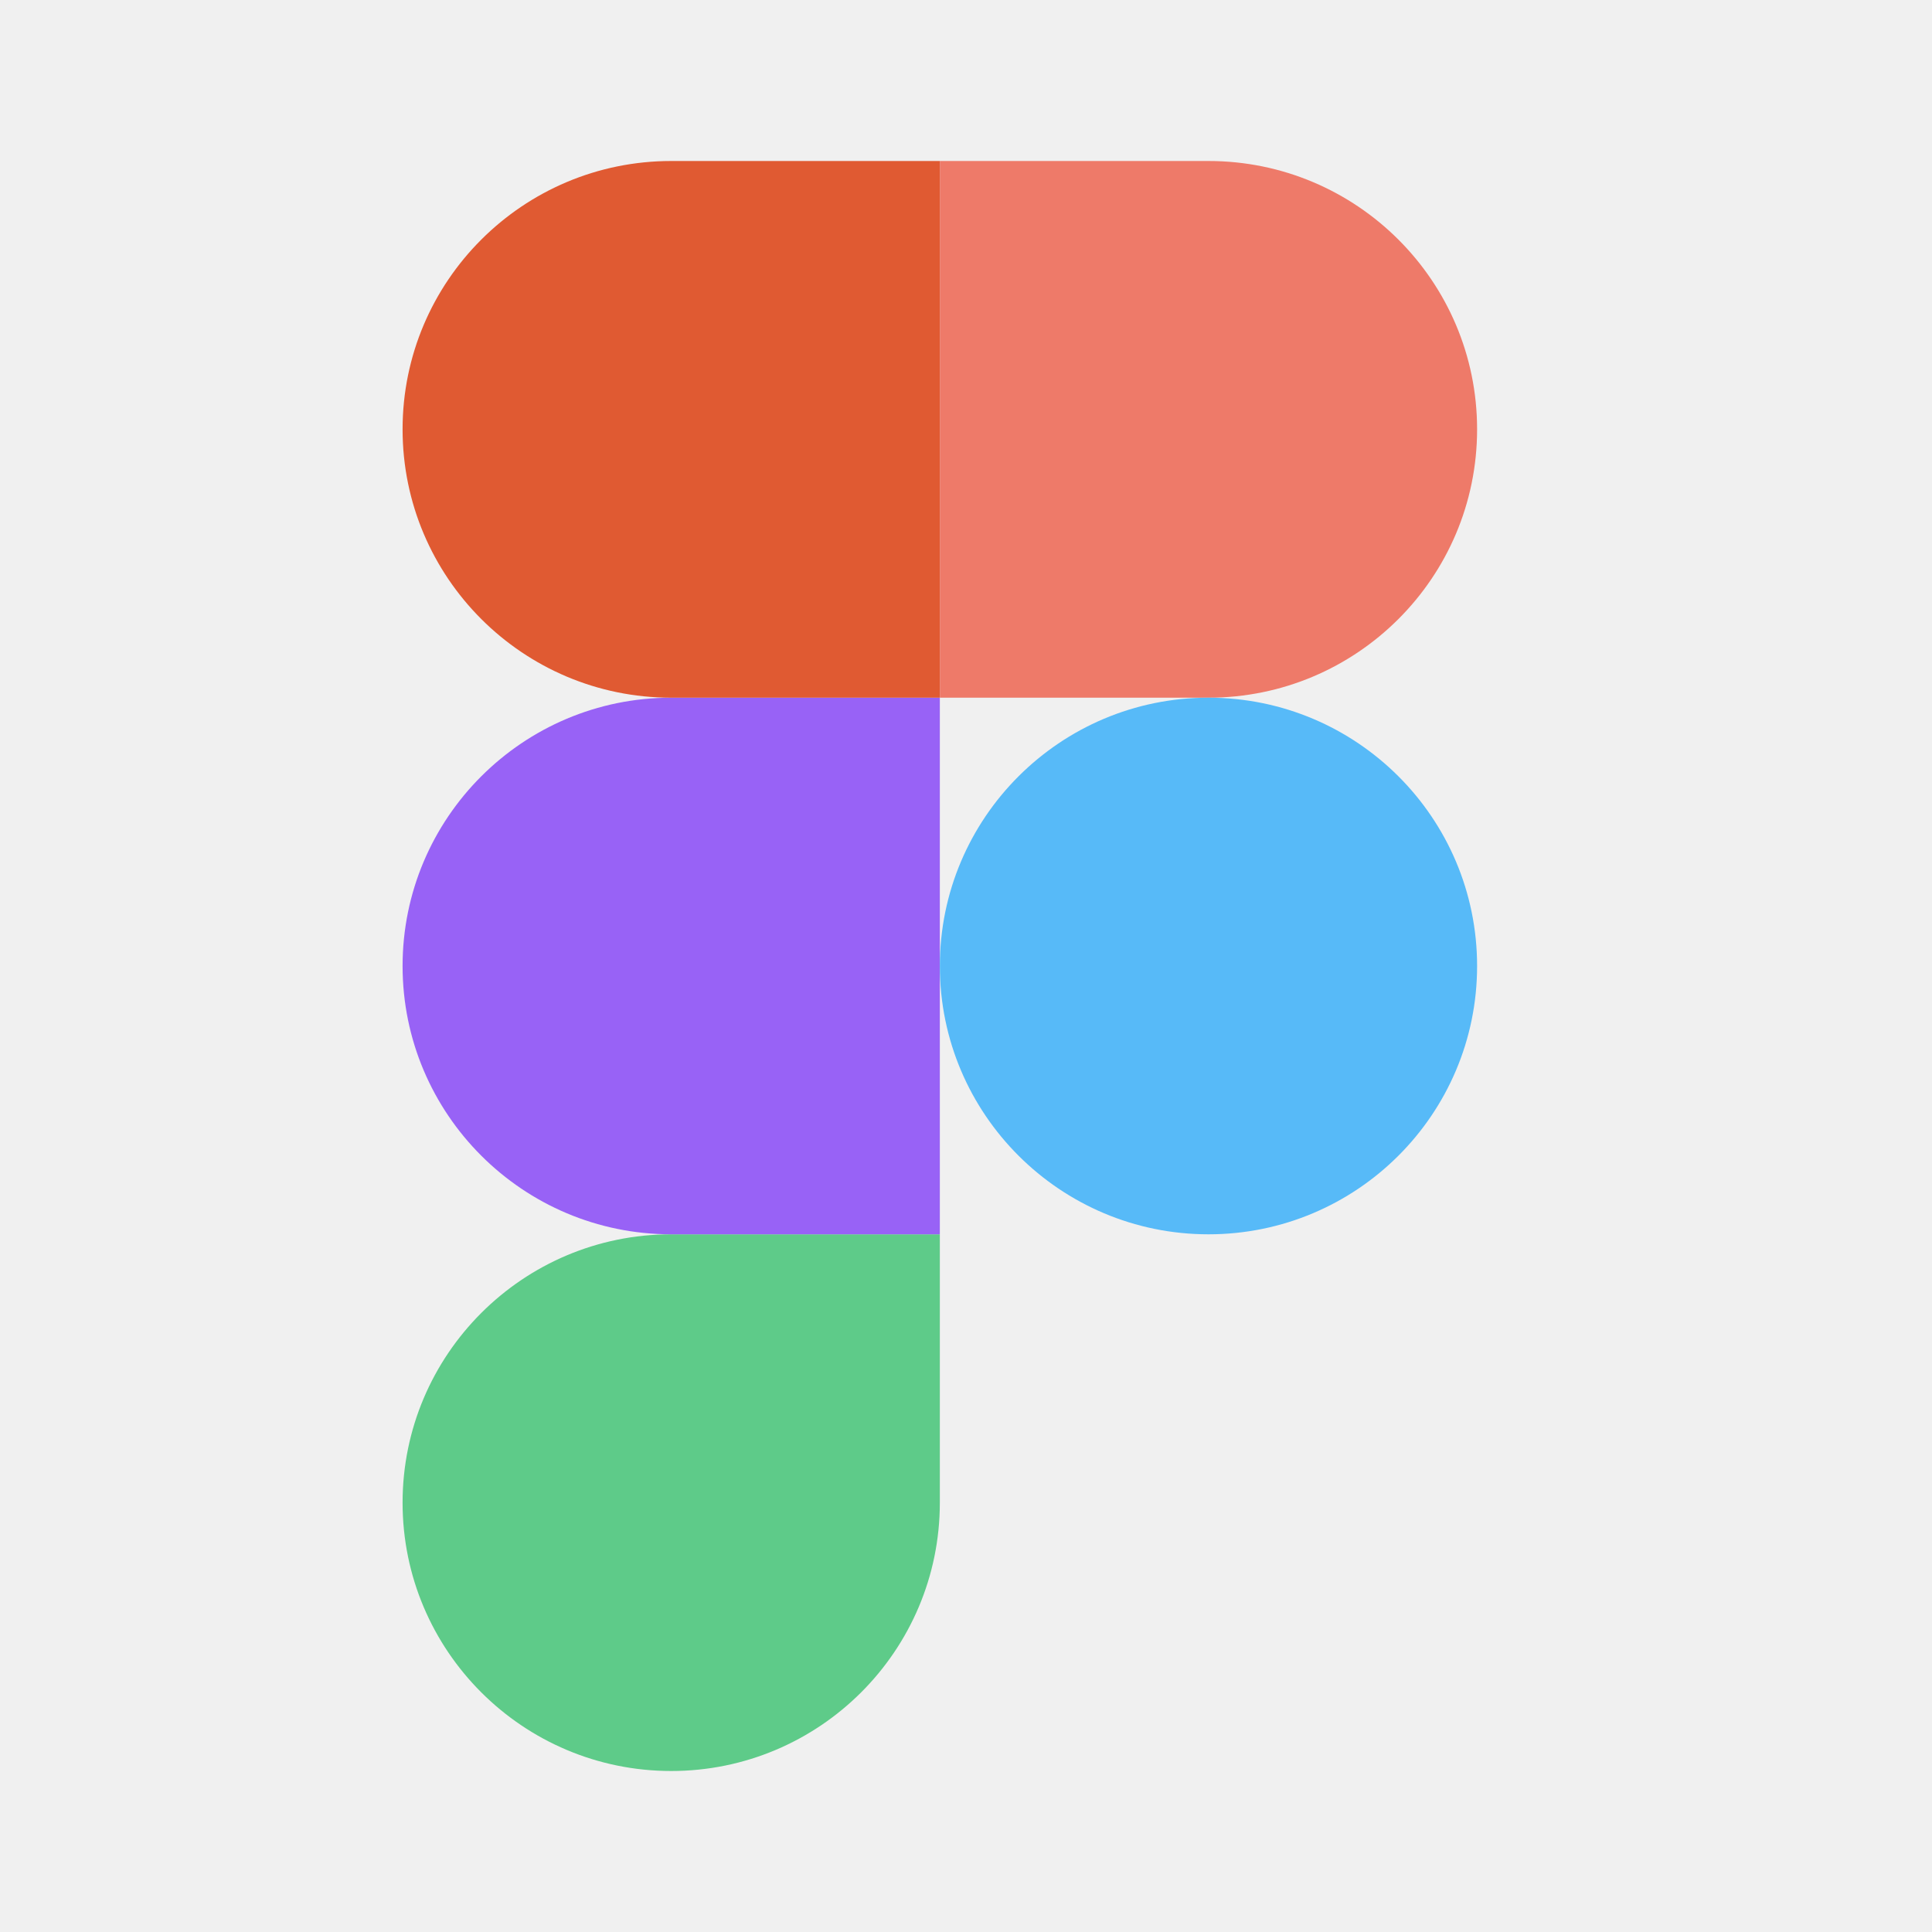
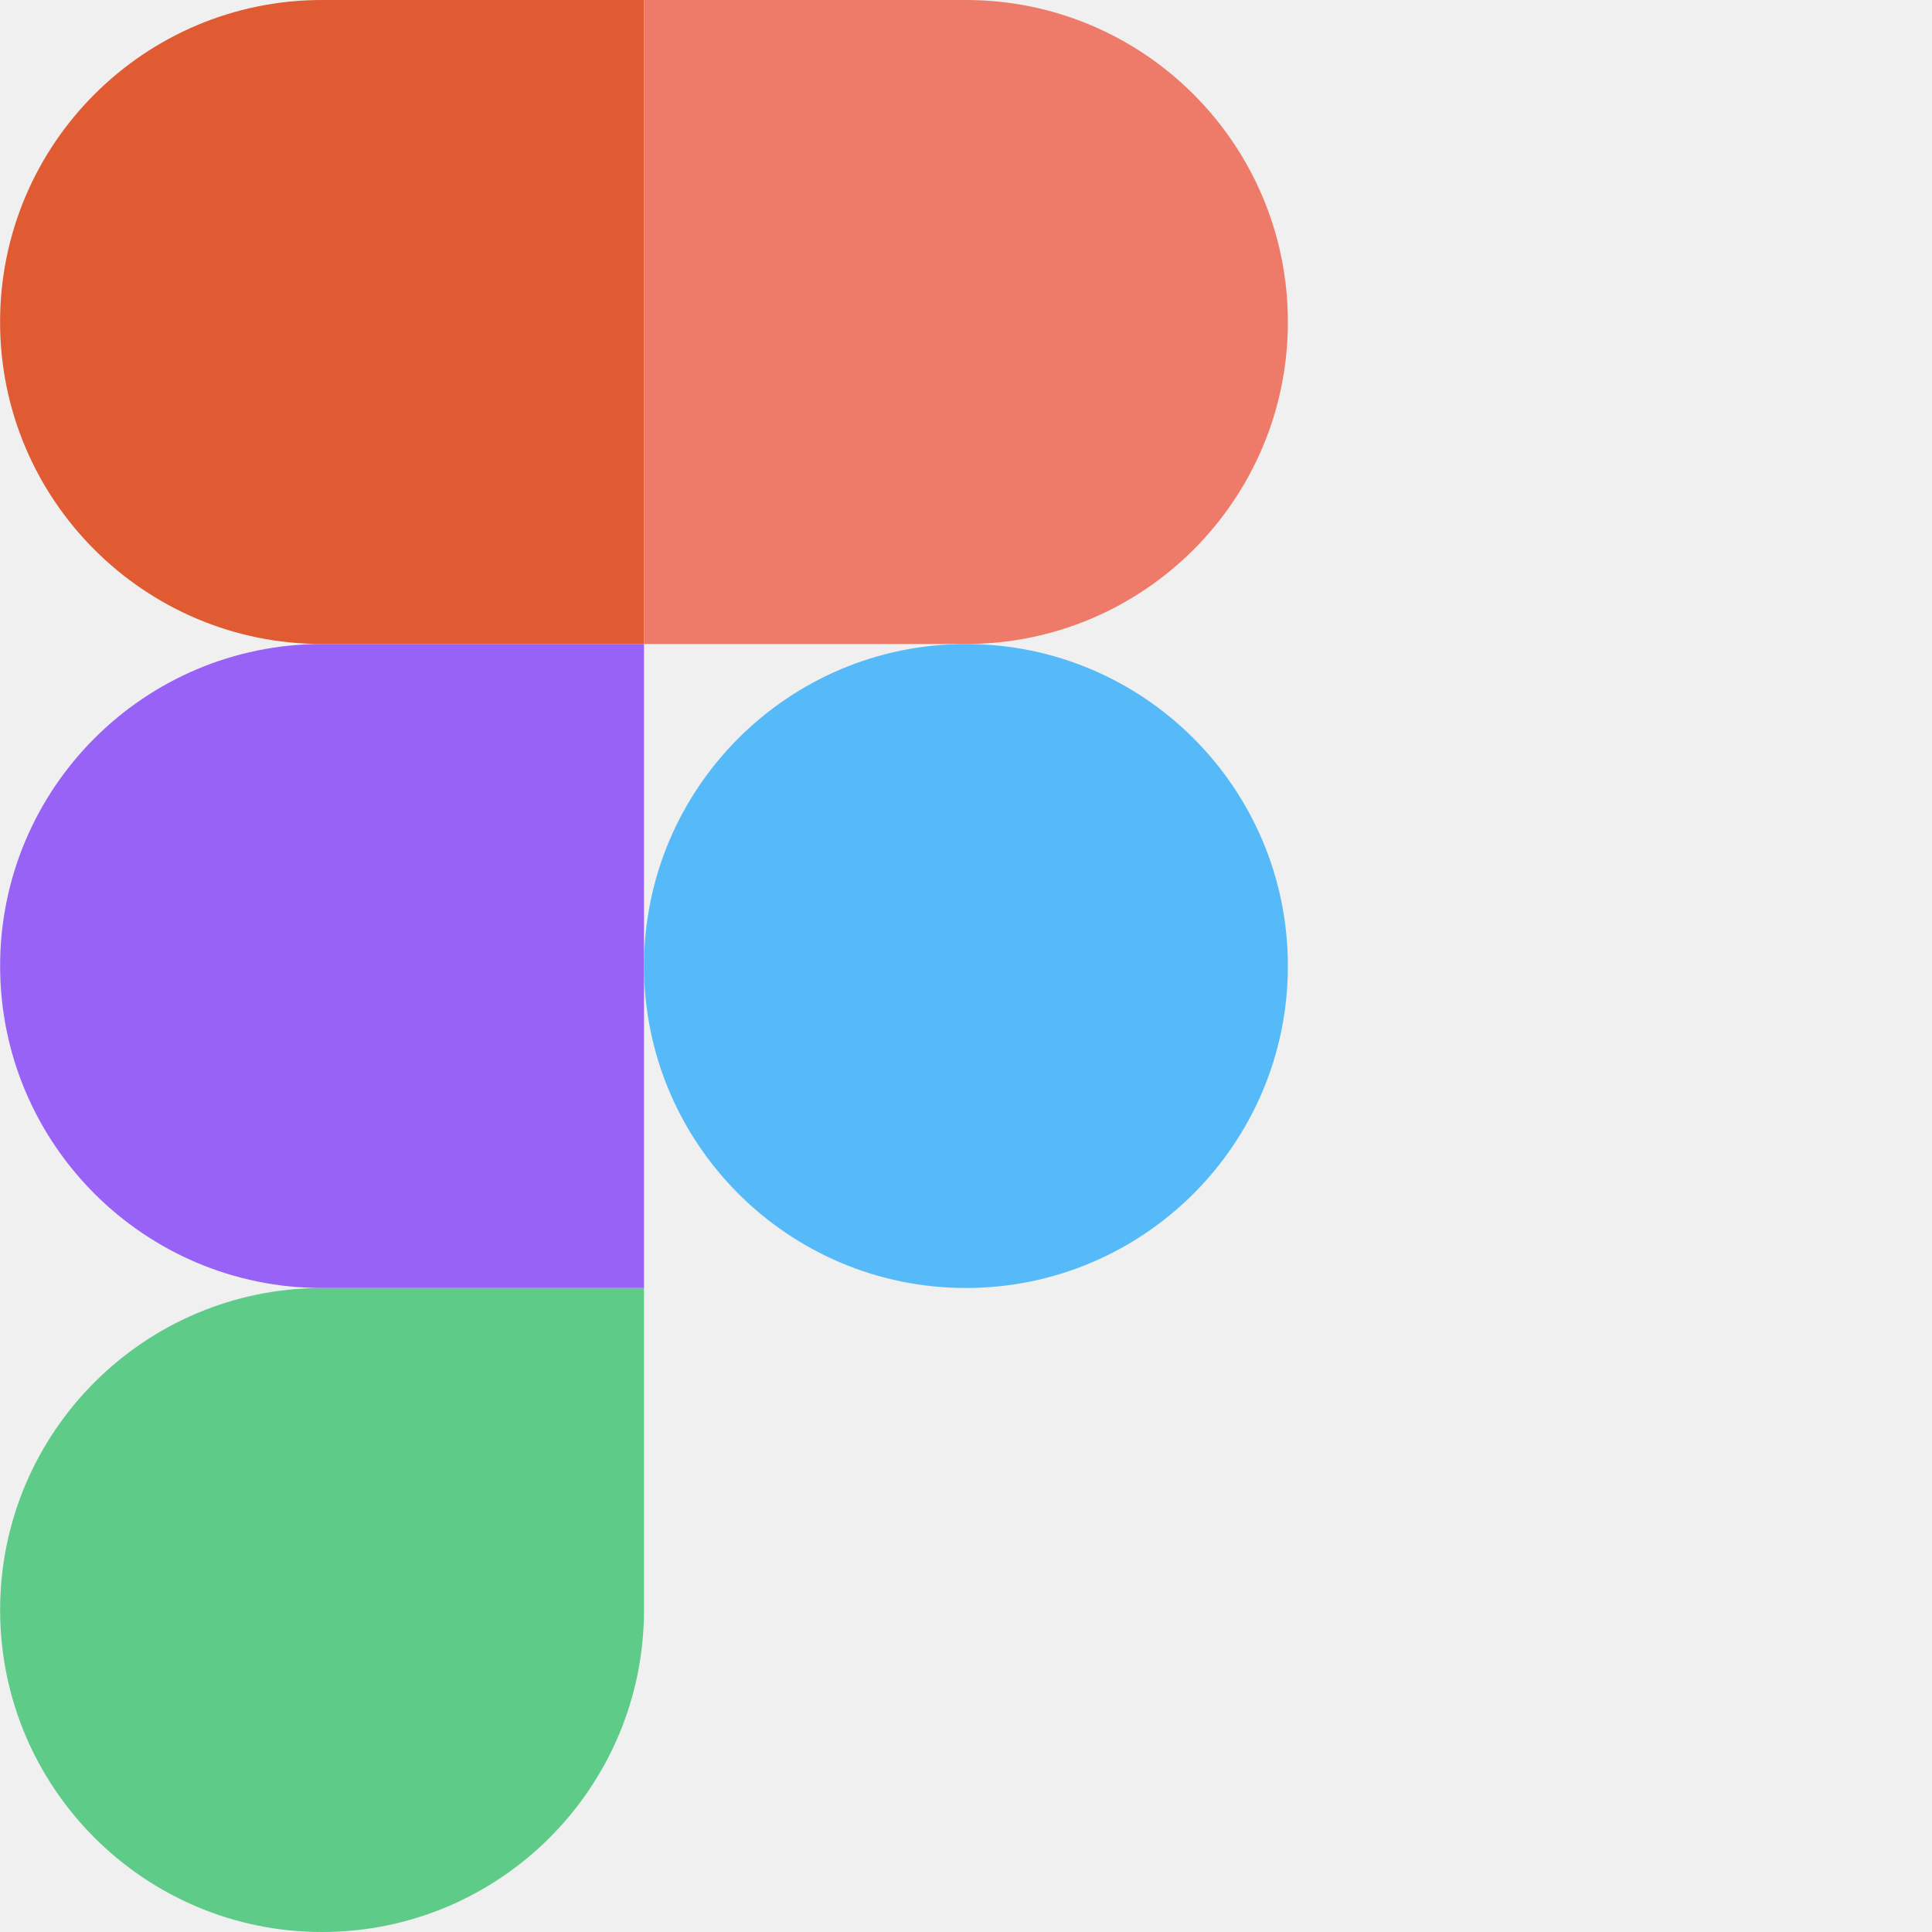
- <svg xmlns="http://www.w3.org/2000/svg" width="24" height="24" viewBox="0 0 24 24" fill="none">
+ <svg xmlns="http://www.w3.org/2000/svg" width="48" height="48" viewBox="0 0 48 48" fill="none">
  <g clip-path="url(#clip0)">
-     <path d="M8.338 22C10.18 22 11.675 20.507 11.675 18.667V15.333H8.338C6.496 15.333 5.001 16.827 5.001 18.667C5.001 20.507 6.496 22 8.338 22Z" fill="#5ECB89" />
-     <path d="M5.001 12C5.001 10.16 6.496 8.667 8.338 8.667H11.675V15.333H8.338C6.496 15.333 5.001 13.84 5.001 12Z" fill="#9862F6" />
-     <path d="M5.001 5.333C5.001 3.493 6.496 2 8.338 2H11.675V8.667H8.338C6.496 8.667 5.001 7.173 5.001 5.333Z" fill="#E05A32" />
-     <path d="M11.675 2H15.012C16.855 2 18.349 3.493 18.349 5.333C18.349 7.173 16.855 8.667 15.012 8.667H11.675V2Z" fill="#EE7A69" />
-     <path d="M18.349 12C18.349 13.84 16.855 15.333 15.012 15.333C13.17 15.333 11.675 13.84 11.675 12C11.675 10.16 13.17 8.667 15.012 8.667C16.855 8.667 18.349 10.16 18.349 12Z" fill="#57BAF8" />
+     <path d="M8.001 48C12.416 48 16 44.416 16 40V32H8.001C3.586 32 0.003 35.584 0.003 40C0.003 44.416 3.586 48 8.001 48Z" fill="#5ECB89" />
+     <path d="M0.003 24C0.003 19.584 3.586 16 8.001 16H16V32H8.001C3.586 32 0.003 28.416 0.003 24Z" fill="#9862F6" />
+     <path d="M0.002 8C0.002 3.584 3.586 0 8.001 0H15.999V16H8.001C3.586 16 0.002 12.416 0.002 8Z" fill="#E05A32" />
+     <path d="M16 0H23.998C28.414 0 31.997 3.584 31.997 8C31.997 12.416 28.414 16 23.998 16H16V0Z" fill="#EE7A69" />
+     <path d="M31.997 24C31.997 28.416 28.414 32 23.998 32C19.583 32 16 28.416 16 24C16 19.584 19.583 16 23.998 16C28.414 16 31.997 19.584 31.997 24Z" fill="#57BAF8" />
  </g>
  <defs>
    <clipPath id="clip0">
-       <rect width="13.351" height="20" fill="white" transform="translate(5 2)" />
+       <rect width="48" height="48" fill="white" />
    </clipPath>
  </defs>
</svg>
